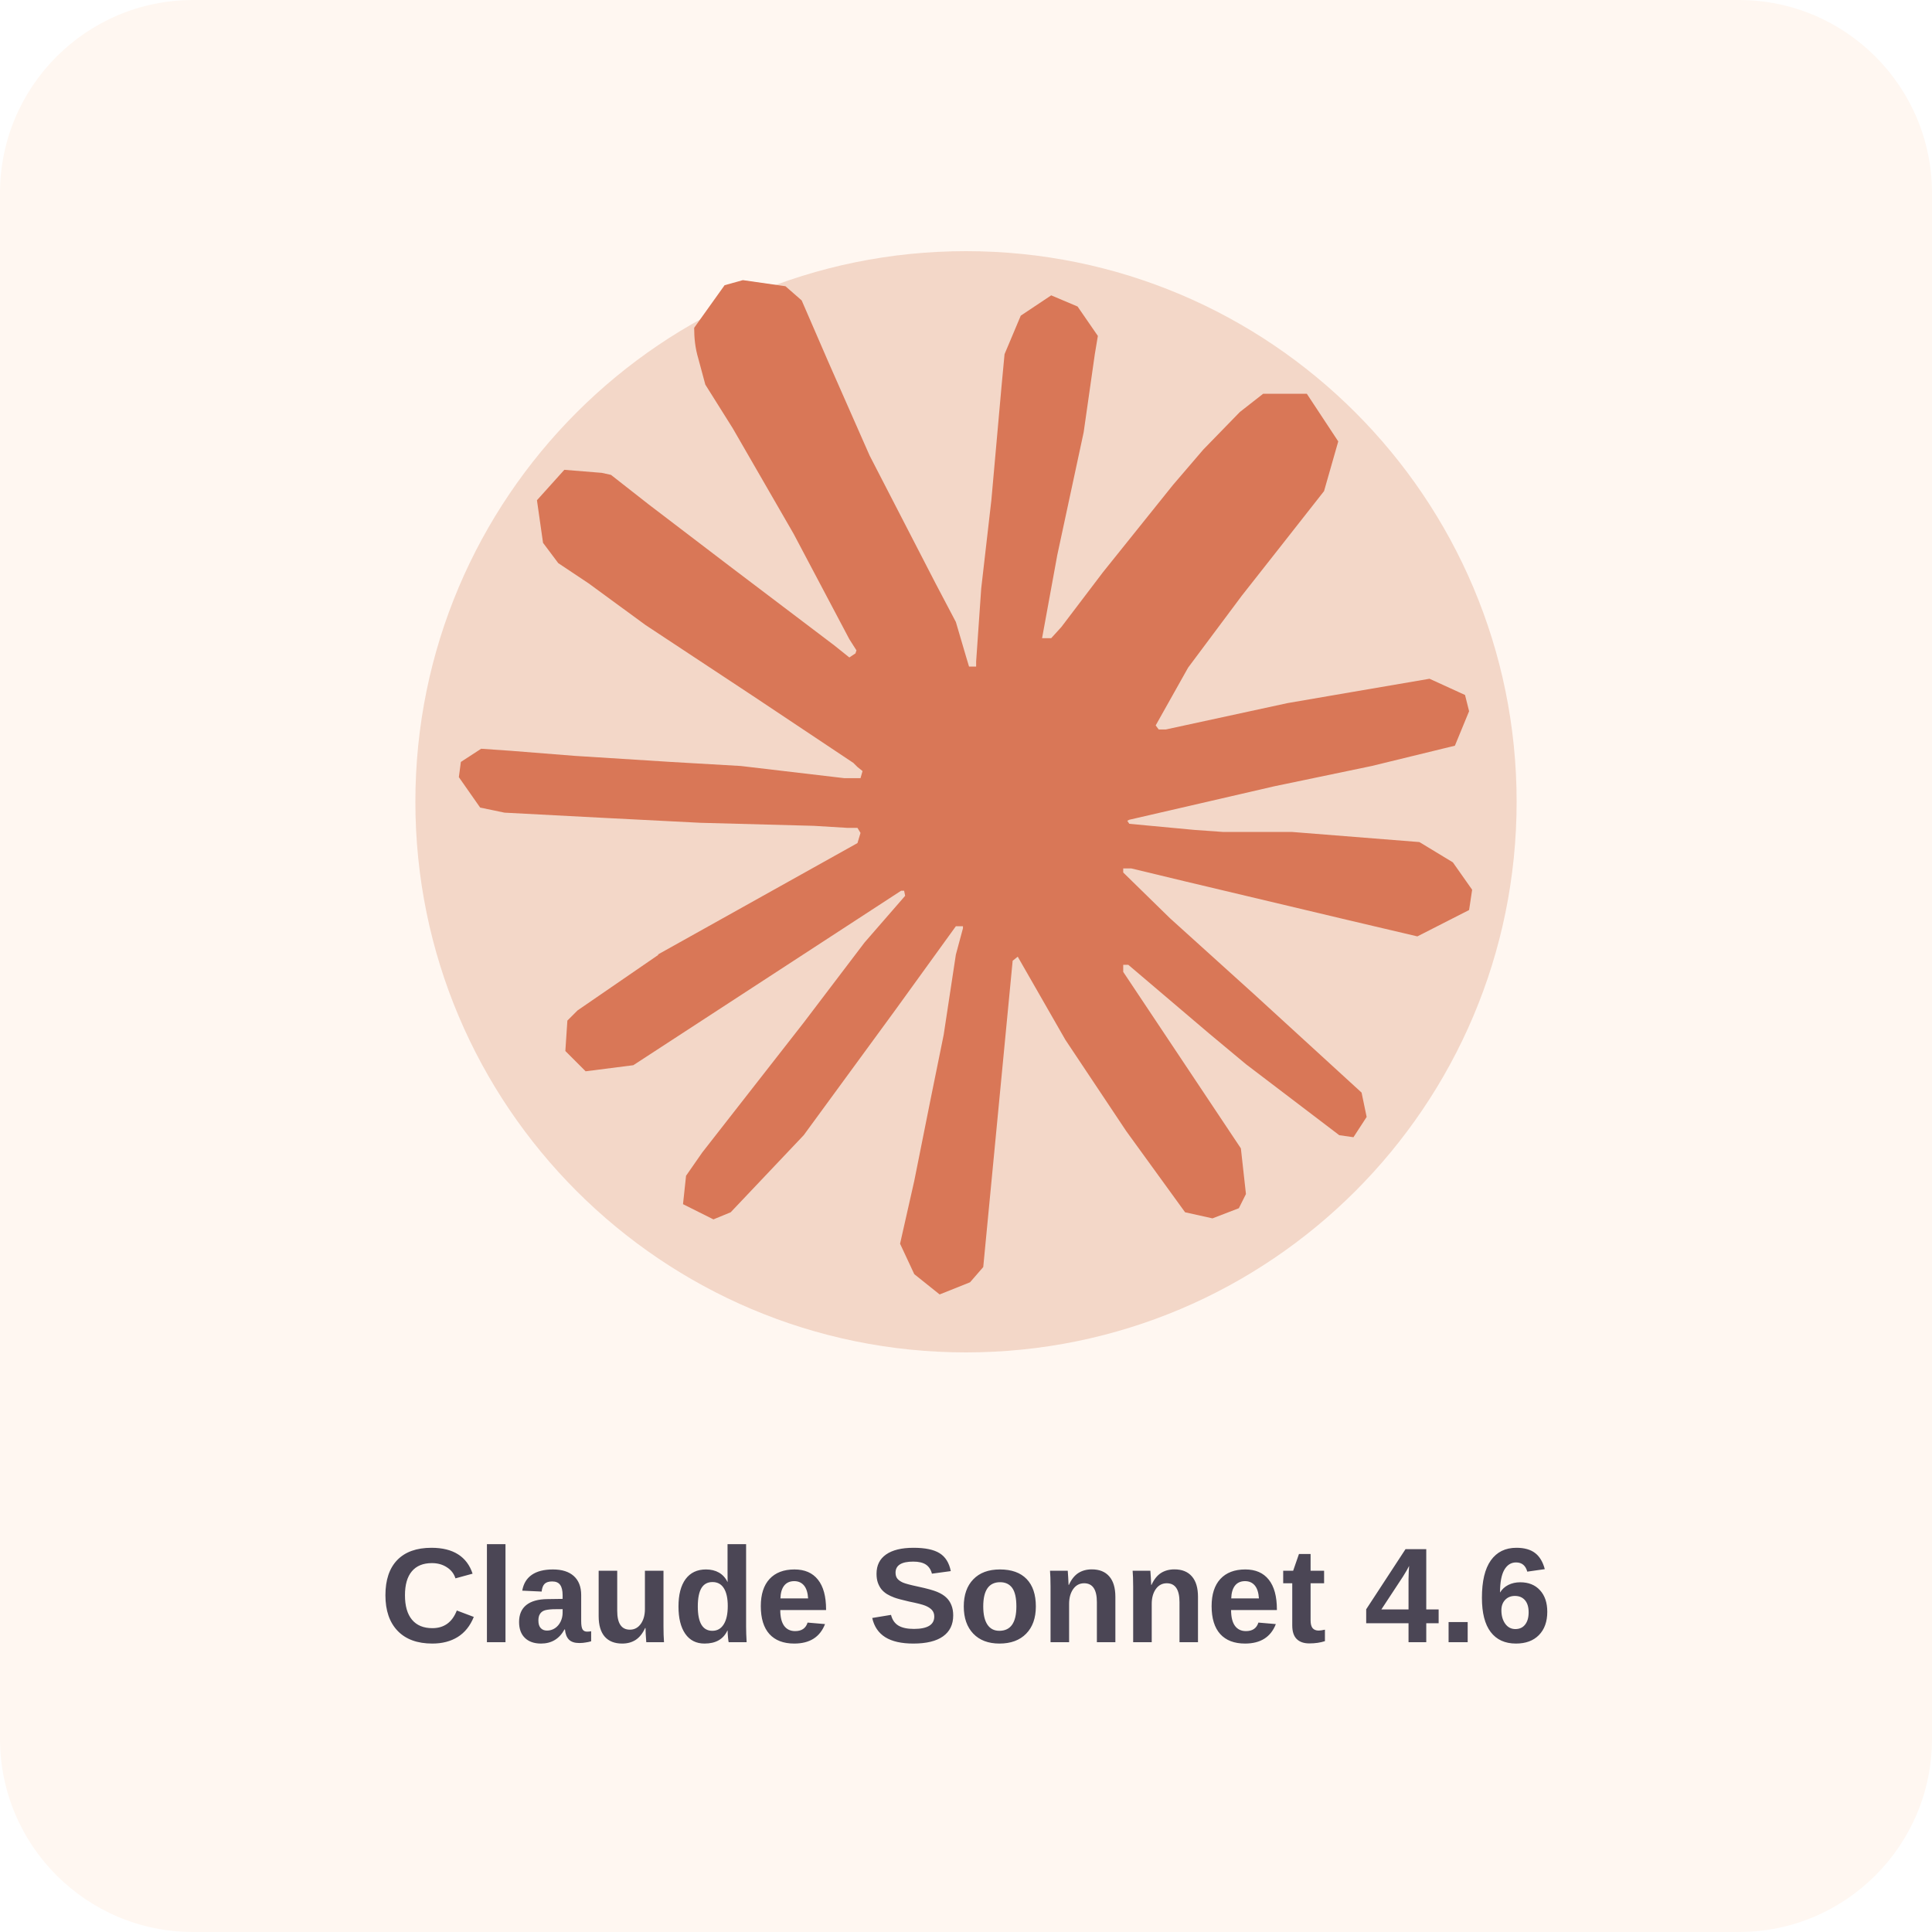
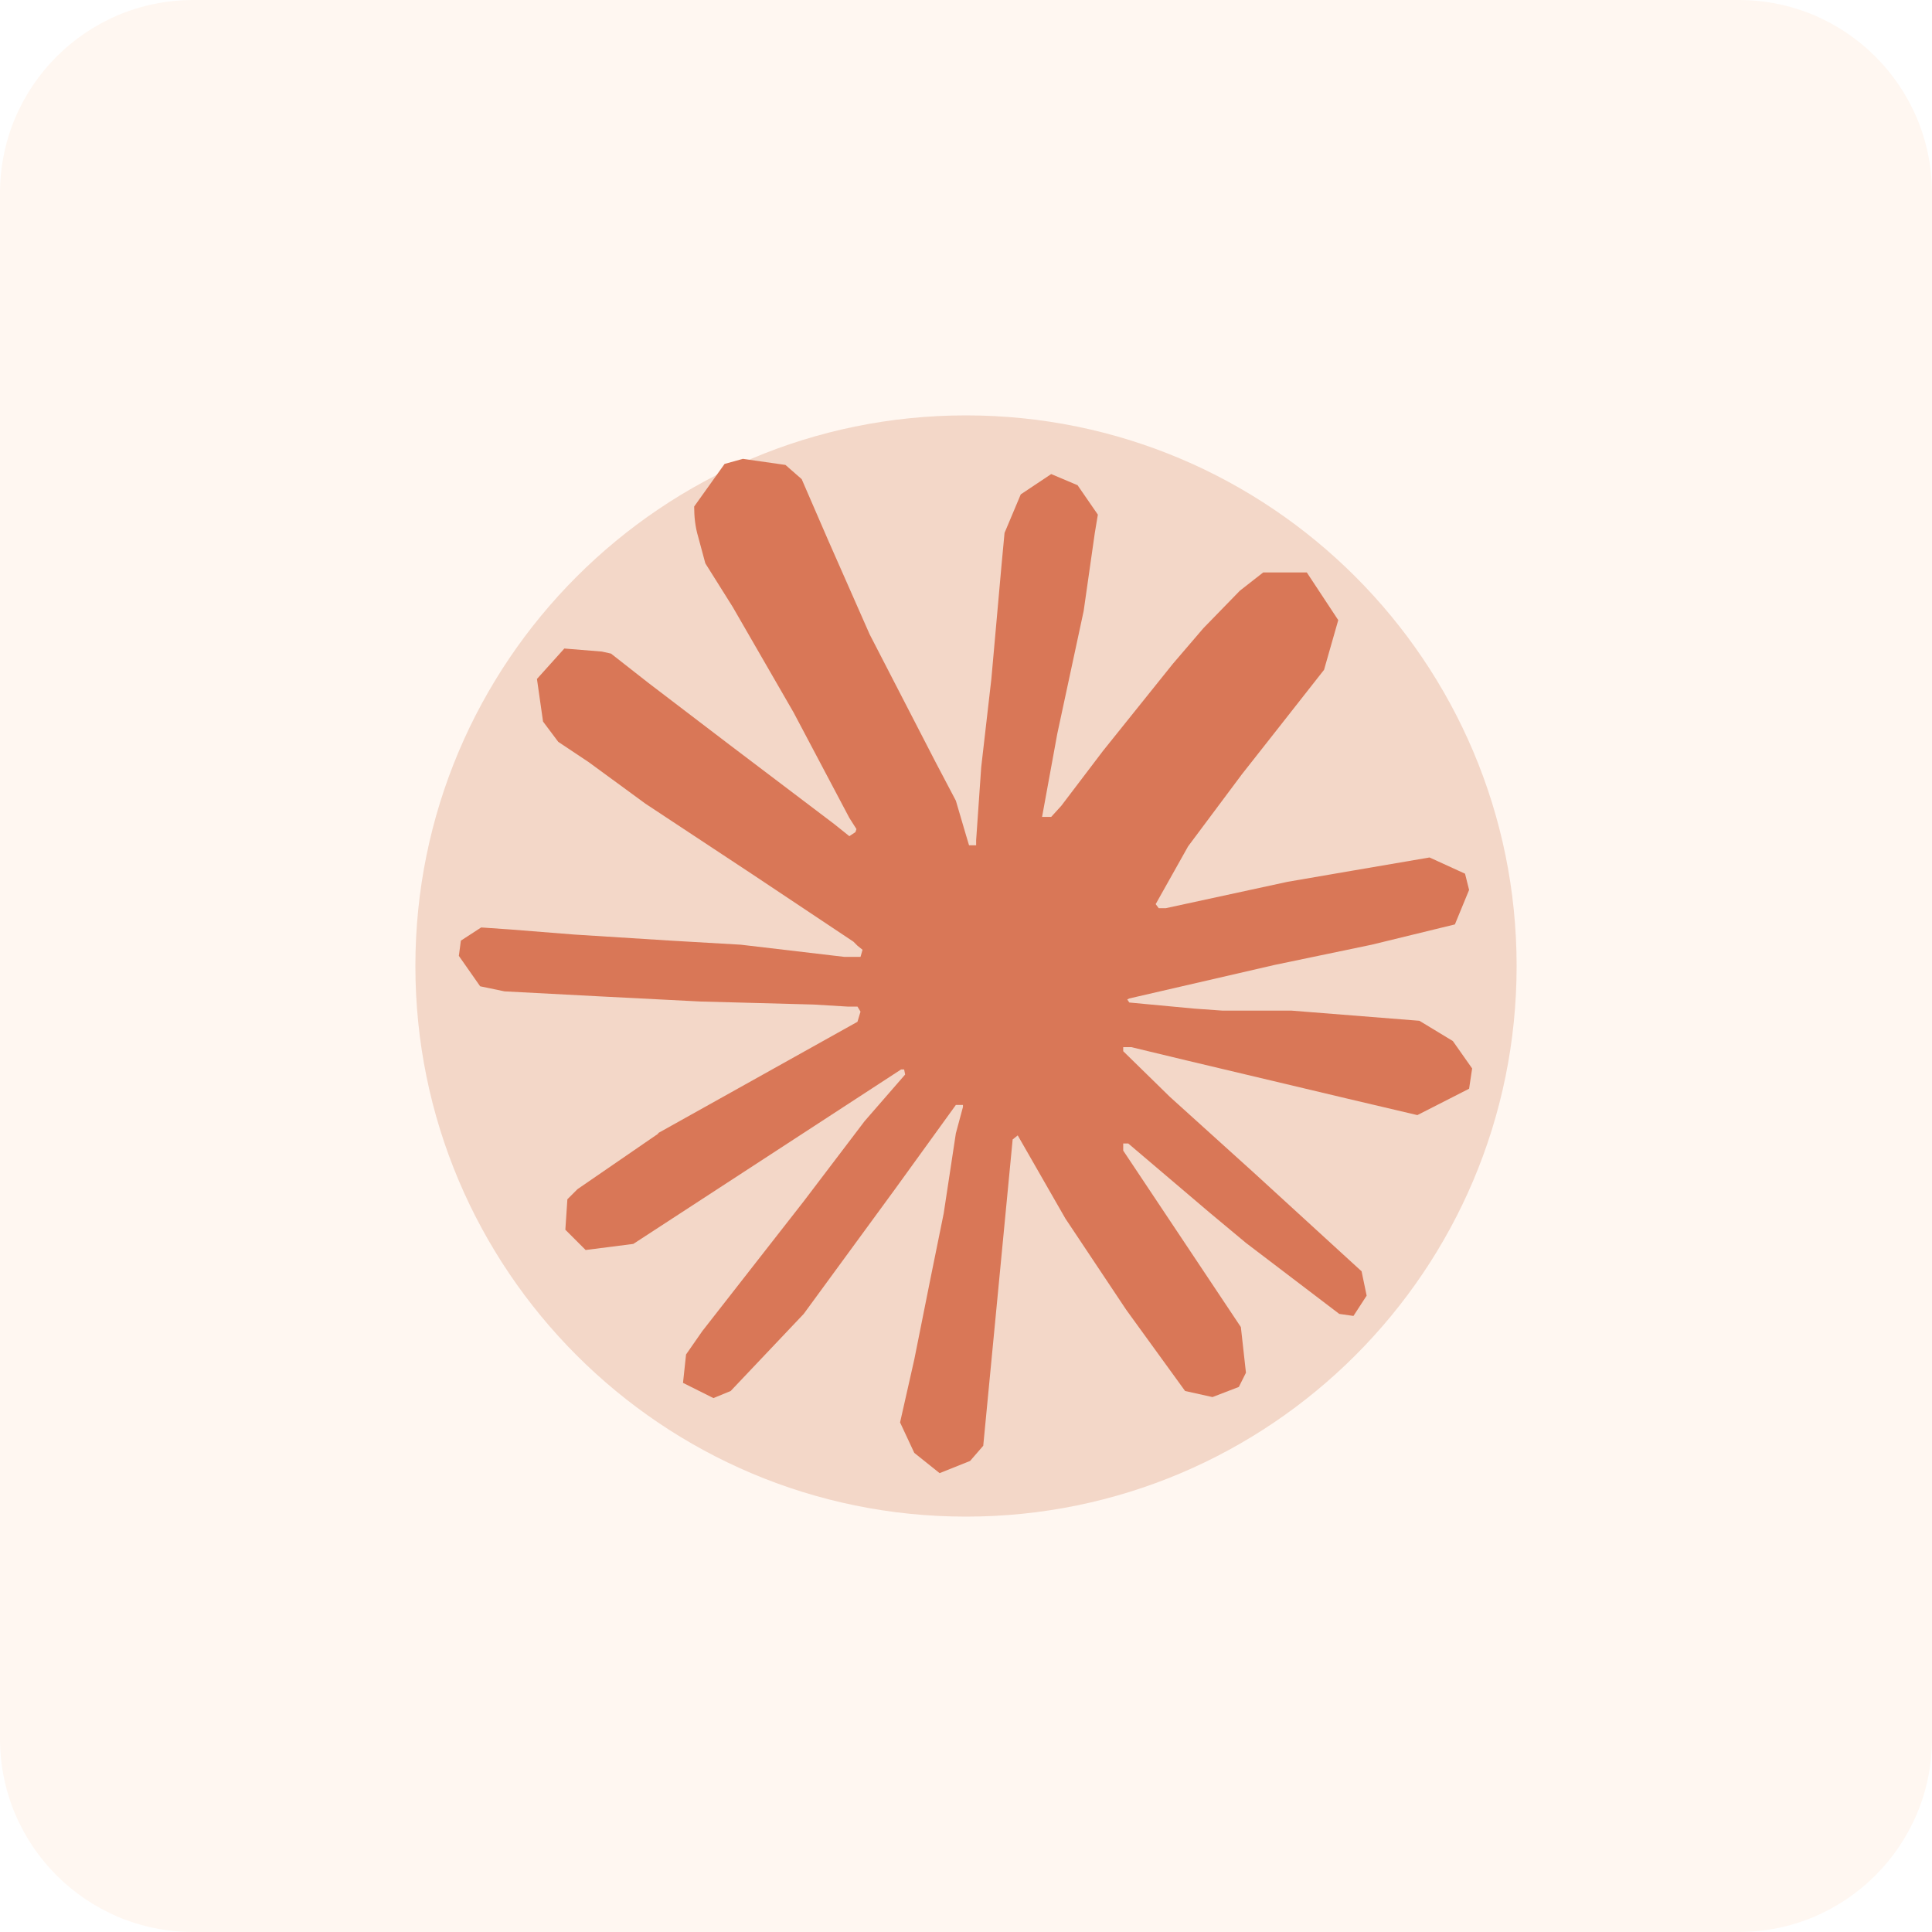
<svg xmlns="http://www.w3.org/2000/svg" viewBox="0 0 400 400" role="img" aria-labelledby="title desc">
  <rect width="400" height="400" rx="40" fill="#fff7f1" />
-   <circle cx="200" cy="166" r="114" fill="#f3d7c8" />
-   <g transform="translate(95 58) scale(2.1)" fill="hsl(14.8, 63.1%, 59.6%)">
+   <circle cx="200" cy="200" r="114" fill="#f3d7c8" />
+   <g transform="translate(95 95) scale(2.1)" fill="hsl(14.8, 63.1%, 59.6%)">
    <path d="m19.6 66.5 19.7-11 .3-1-.3-.5h-1l-3.3-.2-11.2-.3L14 53l-9.5-.5-2.4-.5L0 49l.2-1.5 2-1.3 2.9.2 6.3.5 9.5.6 6.9.4L38 49.1h1.6l.2-.7-.5-.4-.4-.4L29 41l-10.6-7-5.6-4.1-3-2-1.5-2-.6-4.2 2.7-3 3.7.3.9.2 3.7 2.9 8 6.1L37 36l1.5 1.2.6-.4.1-.3-.7-1.1L33 25l-6-10.4-2.7-4.3-.7-2.6c-.3-1-.4-2-.4-3l3-4.2L28 0l4.2.6L33.8 2l2.6 6 4.1 9.3L47 29.9l2 3.8 1 3.4.3 1h.7v-.5l.5-7.2 1-8.7 1-11.2.3-3.2 1.6-3.8 3-2L61 2.6l2 2.9-.3 1.8-1.1 7.7L59 27.1l-1.5 8.2h.9l1-1.1 4.1-5.4 6.9-8.6 3-3.5L77 13l2.3-1.8h4.3l3.1 4.7-1.4 4.9-4.4 5.6-3.7 4.7-5.3 7.1-3.2 5.7.3.4h.7l12-2.6 6.4-1.1 7.6-1.3 3.5 1.6.4 1.6-1.4 3.4-8.2 2-9.6 2-14.3 3.3-.2.1.2.3 6.4.6 2.8.2h6.8l12.6 1 3.3 2 1.9 2.7-.3 2-5.1 2.6-6.8-1.6-16-3.8-5.4-1.3h-.8v.4l4.6 4.5 8.3 7.5L89 80.1l.5 2.4-1.3 2-1.4-.2-9.2-7-3.6-3-8-6.8h-.5v.7l1.8 2.7 9.8 14.7.5 4.5-.7 1.4-2.6 1-2.7-.6-5.8-8-6-9-4.7-8.2-.5.4-2.9 30.2-1.3 1.5-3 1.2-2.5-2-1.4-3 1.4-6.2 1.6-8 1.3-6.4 1.2-7.9.7-2.6v-.2H49L43 72l-9 12.3-7.2 7.6-1.7.7-3-1.5.3-2.8L24 86l10-12.8 6-7.9 4-4.6-.1-.5h-.3L17.2 77.4l-4.7.6-2-2 .2-3 1-1 8-5.5Z" />
  </g>
-   <text x="200" y="340" fill="#4b4655" font-family="Arial, Helvetica, sans-serif" font-size="28" font-weight="700" text-anchor="middle">Claude Sonnet 4.6</text>
</svg>
